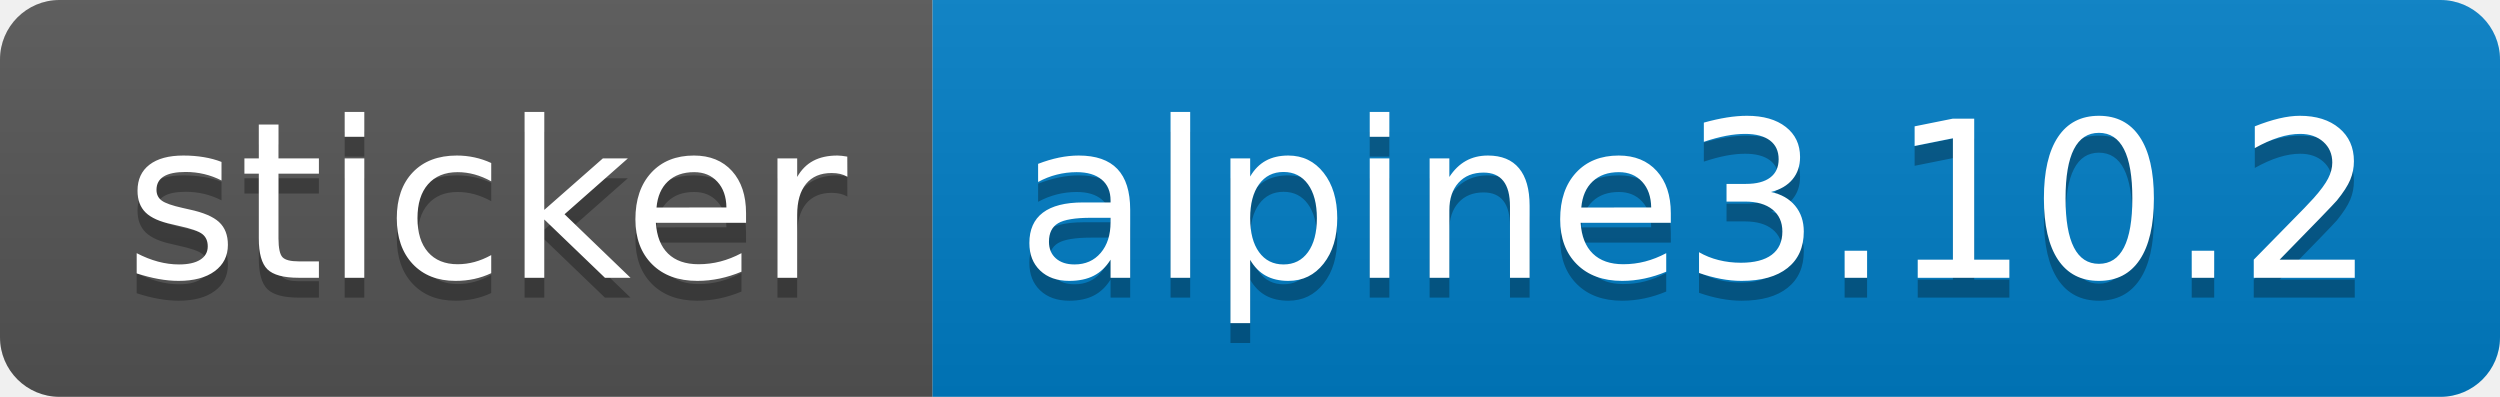
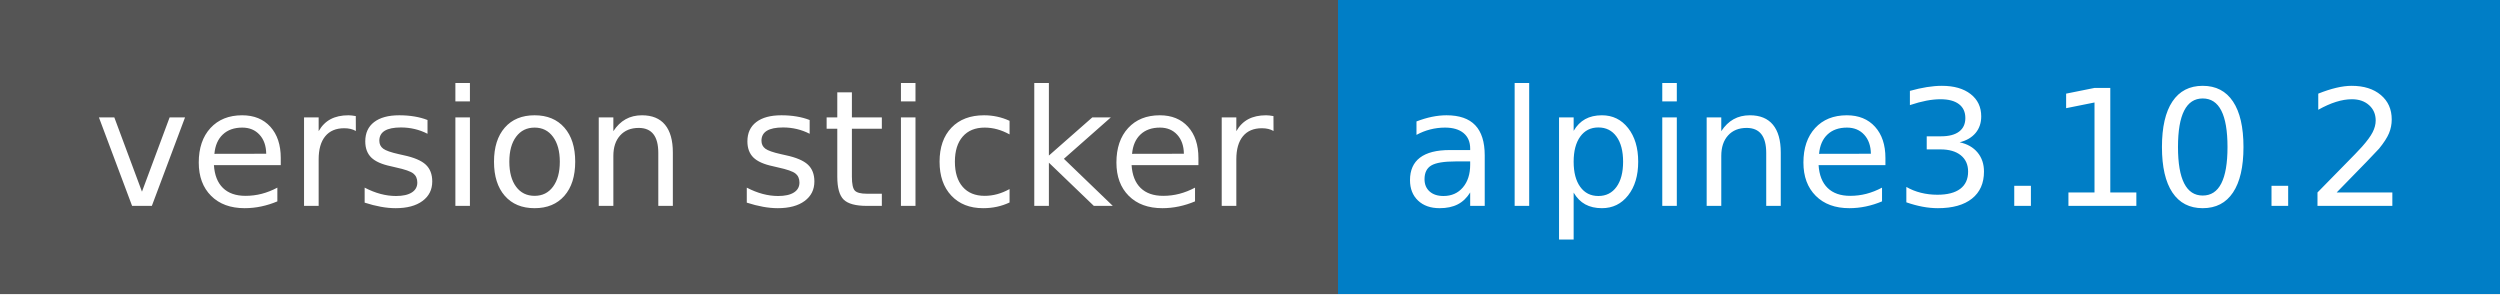
- <svg xmlns="http://www.w3.org/2000/svg" width="126" height="20">
-   <linearGradient id="b" x2="0" y2="100%">
-     <stop offset="0" stop-color="#bbb" stop-opacity=".1" />
-     <stop offset="1" stop-opacity=".1" />
-   </linearGradient>
-   <clipPath id="a">
-     <rect width="126" height="20" rx="3" fill="#fff" />
-   </clipPath>
-   <g clip-path="url(#a)">
-     <path fill="#555" d="M0 0h47v20H0z" />
-     <path fill="#007ec6" d="M47 0h79v20H47z" />
-     <path fill="url(#b)" d="M0 0h126v20H0z" />
+ <svg xmlns="http://www.w3.org/2000/svg" width="170" height="20">
+   <g shape-rendering="crispEdges">
+     <path fill="#555" d="M0 0h91v20H0z" />
+     <path fill="#007ec6" d="M91 0h79v20H91z" />
  </g>
  <g fill="#fff" text-anchor="middle" font-family="DejaVu Sans,Verdana,Geneva,sans-serif" font-size="110">
-     <text x="245" y="150" fill="#010101" fill-opacity=".3" transform="scale(.1)" textLength="370">sticker</text>
-     <text x="245" y="140" transform="scale(.1)" textLength="370">sticker</text>
-     <text x="855" y="150" fill="#010101" fill-opacity=".3" transform="scale(.1)" textLength="690">alpine3.10.2</text>
-     <text x="855" y="140" transform="scale(.1)" textLength="690">alpine3.10.2</text>
+     <text x="465" y="140" transform="scale(.1)" textLength="810">version sticker</text>
+     <text x="1295" y="140" transform="scale(.1)" textLength="690">alpine3.10.2</text>
  </g>
</svg>
